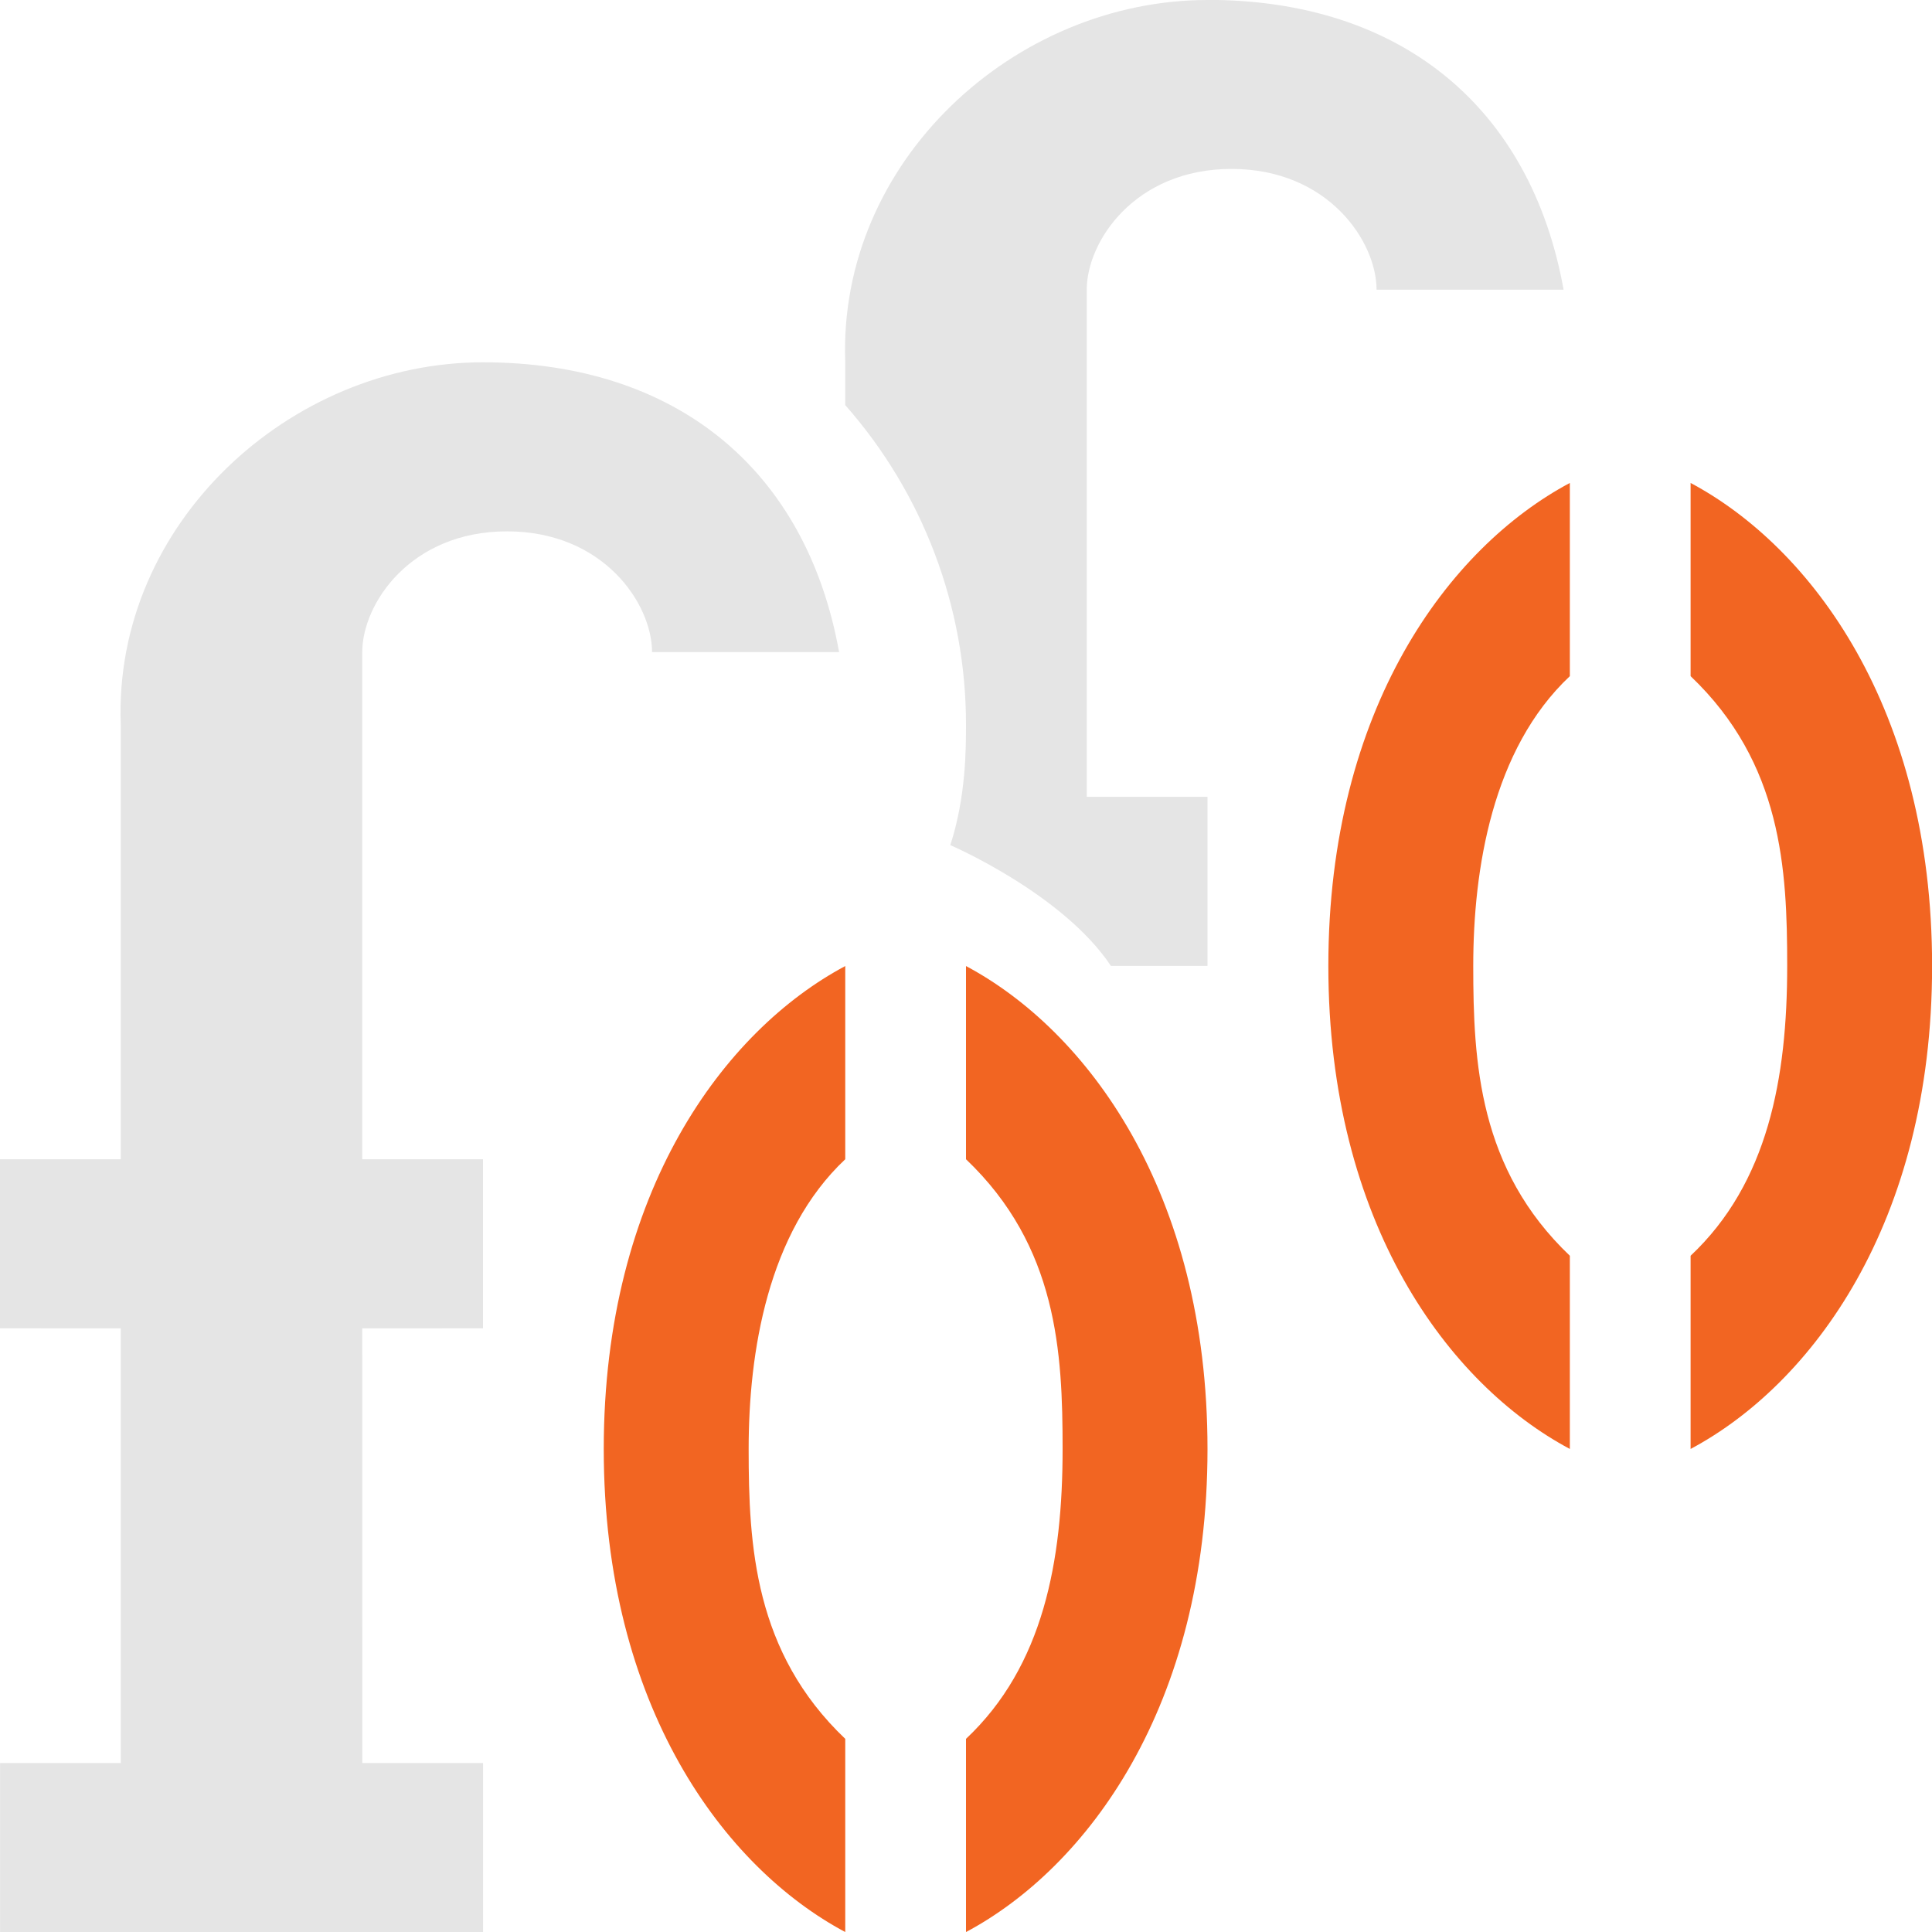
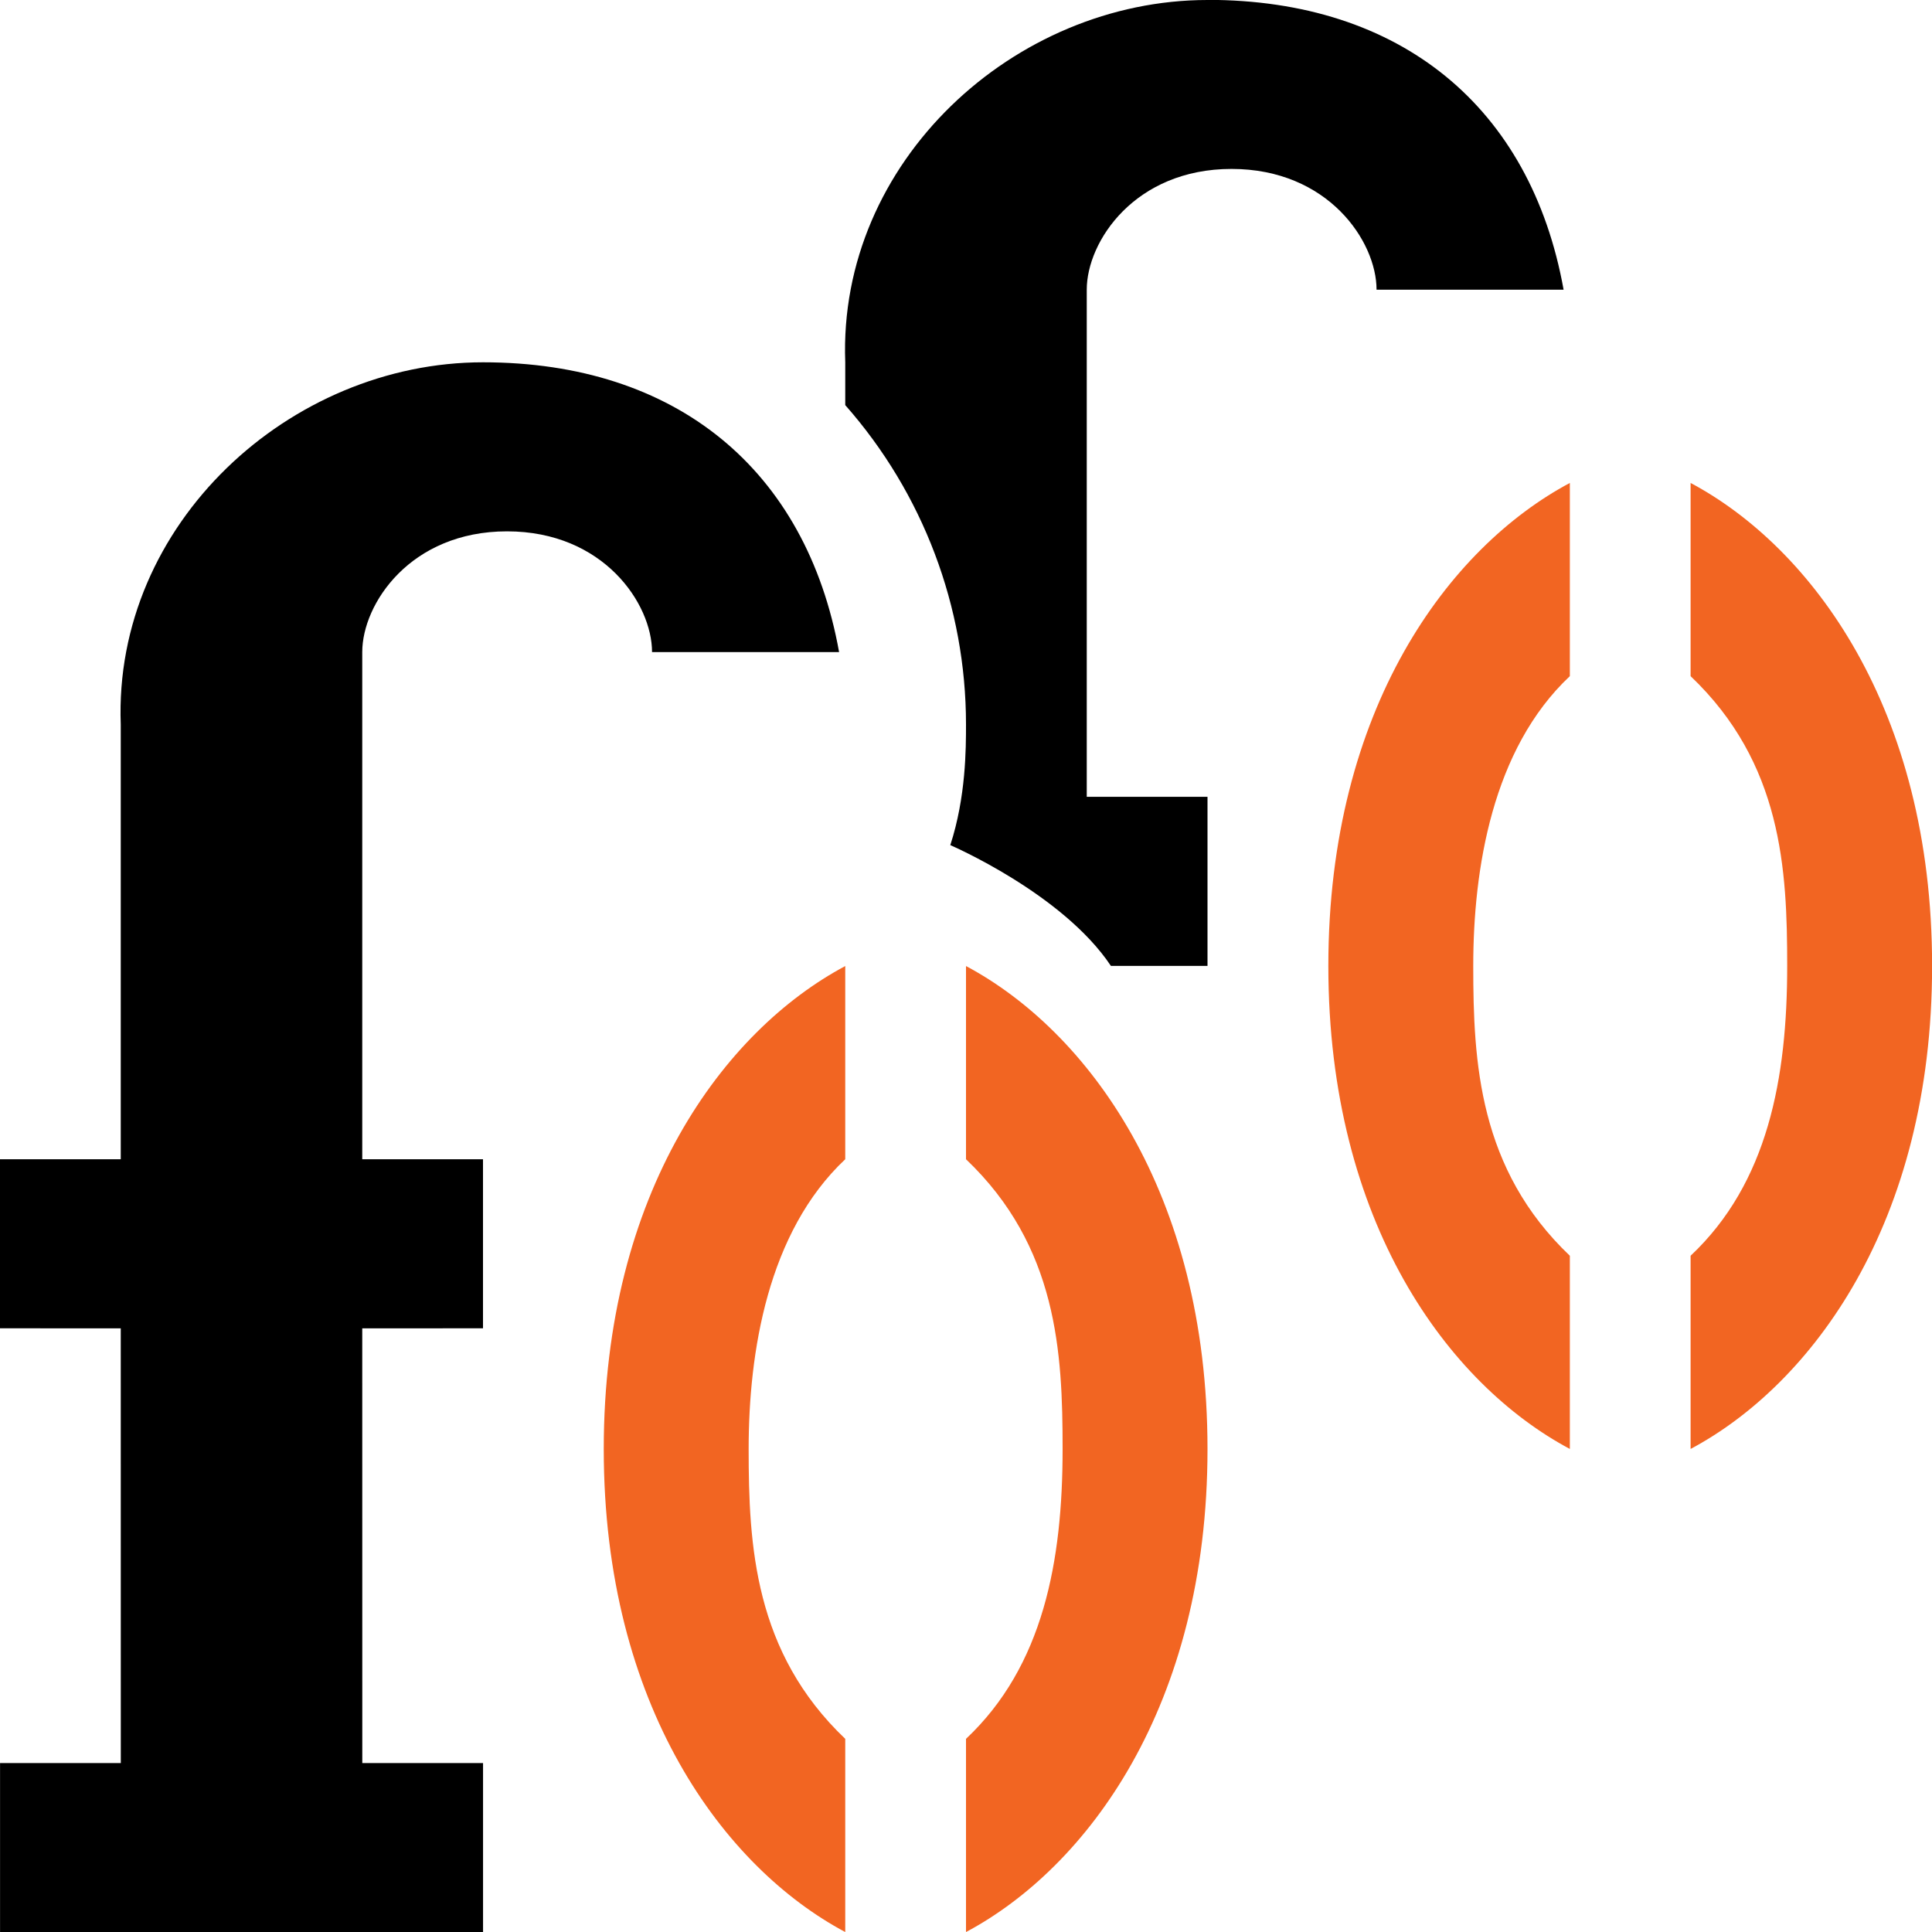
<svg xmlns="http://www.w3.org/2000/svg" width="16" height="16" version="1.1" viewBox="0 0 16 16" xml:space="preserve">
  <g transform="translate(-2,1.0004)" stroke-miterlimit="0" stroke-width="0">
-     <path d="m6 2c-1.6 0-3.062 1.338-3 3v3.6h-1v1.4l1 4e-4 4e-4 3.6h-1v1.4h4v-1.4h-1l-4e-4 -3.6 1-4e-4v-1.4h-1v-4.2c0-0.4 0.399-1 1.199-1 0.8-1e-5 1.201 0.6 1.201 1h1.549c-0.272-1.512-1.349-2.4-2.949-2.4z" fill="#e5e5e5" />
+     <path d="m6 2c-1.6 0-3.062 1.338-3 3v3.6h-1v1.4l1 4e-4 4e-4 3.6h-1v1.4h4v-1.4h-1l-4e-4 -3.6 1-4e-4v-1.4h-1v-4.2c0-0.4 0.399-1 1.199-1 0.8-1e-5 1.201 0.6 1.201 1h1.549c-0.272-1.512-1.349-2.4-2.949-2.4z" />
    <path d="m9 7c-1 0.533-2 1.867-2 4s1 3.467 2 4v-1.6c-0.754-0.718-0.8-1.6-0.8-2.4s0.157-1.796 0.8-2.4zm1-6e-7v1.6c0.758 0.722 0.8 1.6 0.8 2.4 0 0.928-0.159 1.797-0.8 2.4v1.6c1-0.533 2-1.867 2-4s-1-3.467-2-4z" fill="#f26522" />
  </g>
  <g transform="translate(4.0008 -3.0004)" stroke-miterlimit="0" stroke-width="0">
    <path d="m9 7c-1 0.533-2 1.867-2 4s1 3.467 2 4v-1.6c-0.754-0.718-0.8-1.6-0.8-2.4s0.157-1.796 0.8-2.4zm1-6e-7v1.6c0.758 0.722 0.8 1.6 0.8 2.4 0 0.928-0.159 1.797-0.8 2.4v1.6c1-0.533 2-1.867 2-4s-1-3.467-2-4z" fill="#f26522" />
  </g>
-   <path d="m10 0c-1.6 0-3.062 1.338-3 3v0.355c0.644 0.73 1 1.671 1 2.644 0 0.2 0 0.6-0.13 1 0 0 0.93 0.4 1.33 1h0.8v-1.4h-1v-4.2c0-0.4 0.399-1 1.199-1 0.8-1e-5 1.201 0.6 1.201 1h1.549c-0.272-1.512-1.349-2.4-2.949-2.4z" fill="#e5e5e5" />
+   <path d="m10 0c-1.6 0-3.062 1.338-3 3v0.355c0.644 0.73 1 1.671 1 2.644 0 0.2 0 0.6-0.13 1 0 0 0.93 0.4 1.33 1h0.8v-1.4h-1v-4.2c0-0.4 0.399-1 1.199-1 0.8-1e-5 1.201 0.6 1.201 1h1.549c-0.272-1.512-1.349-2.4-2.949-2.4z" />
</svg>
